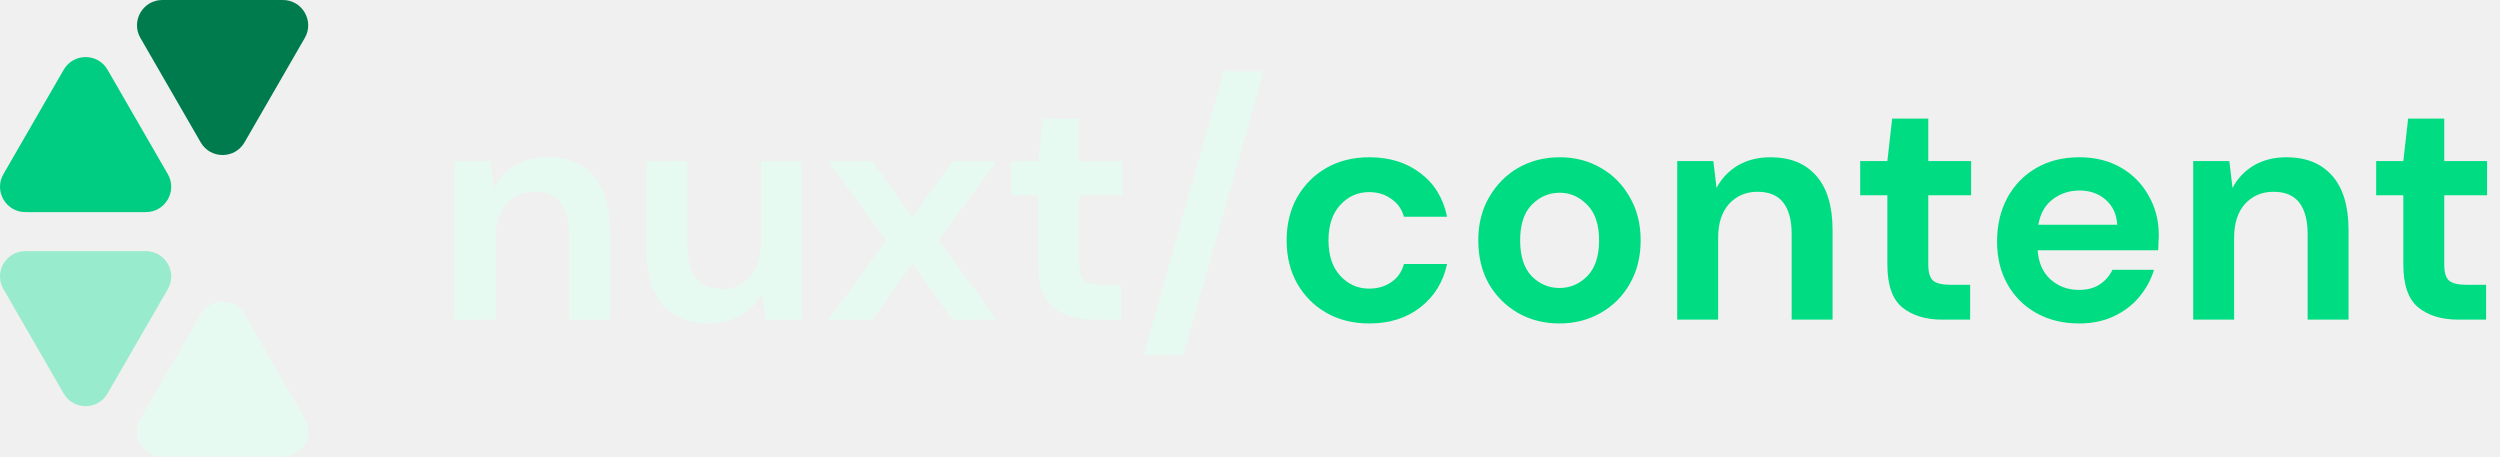
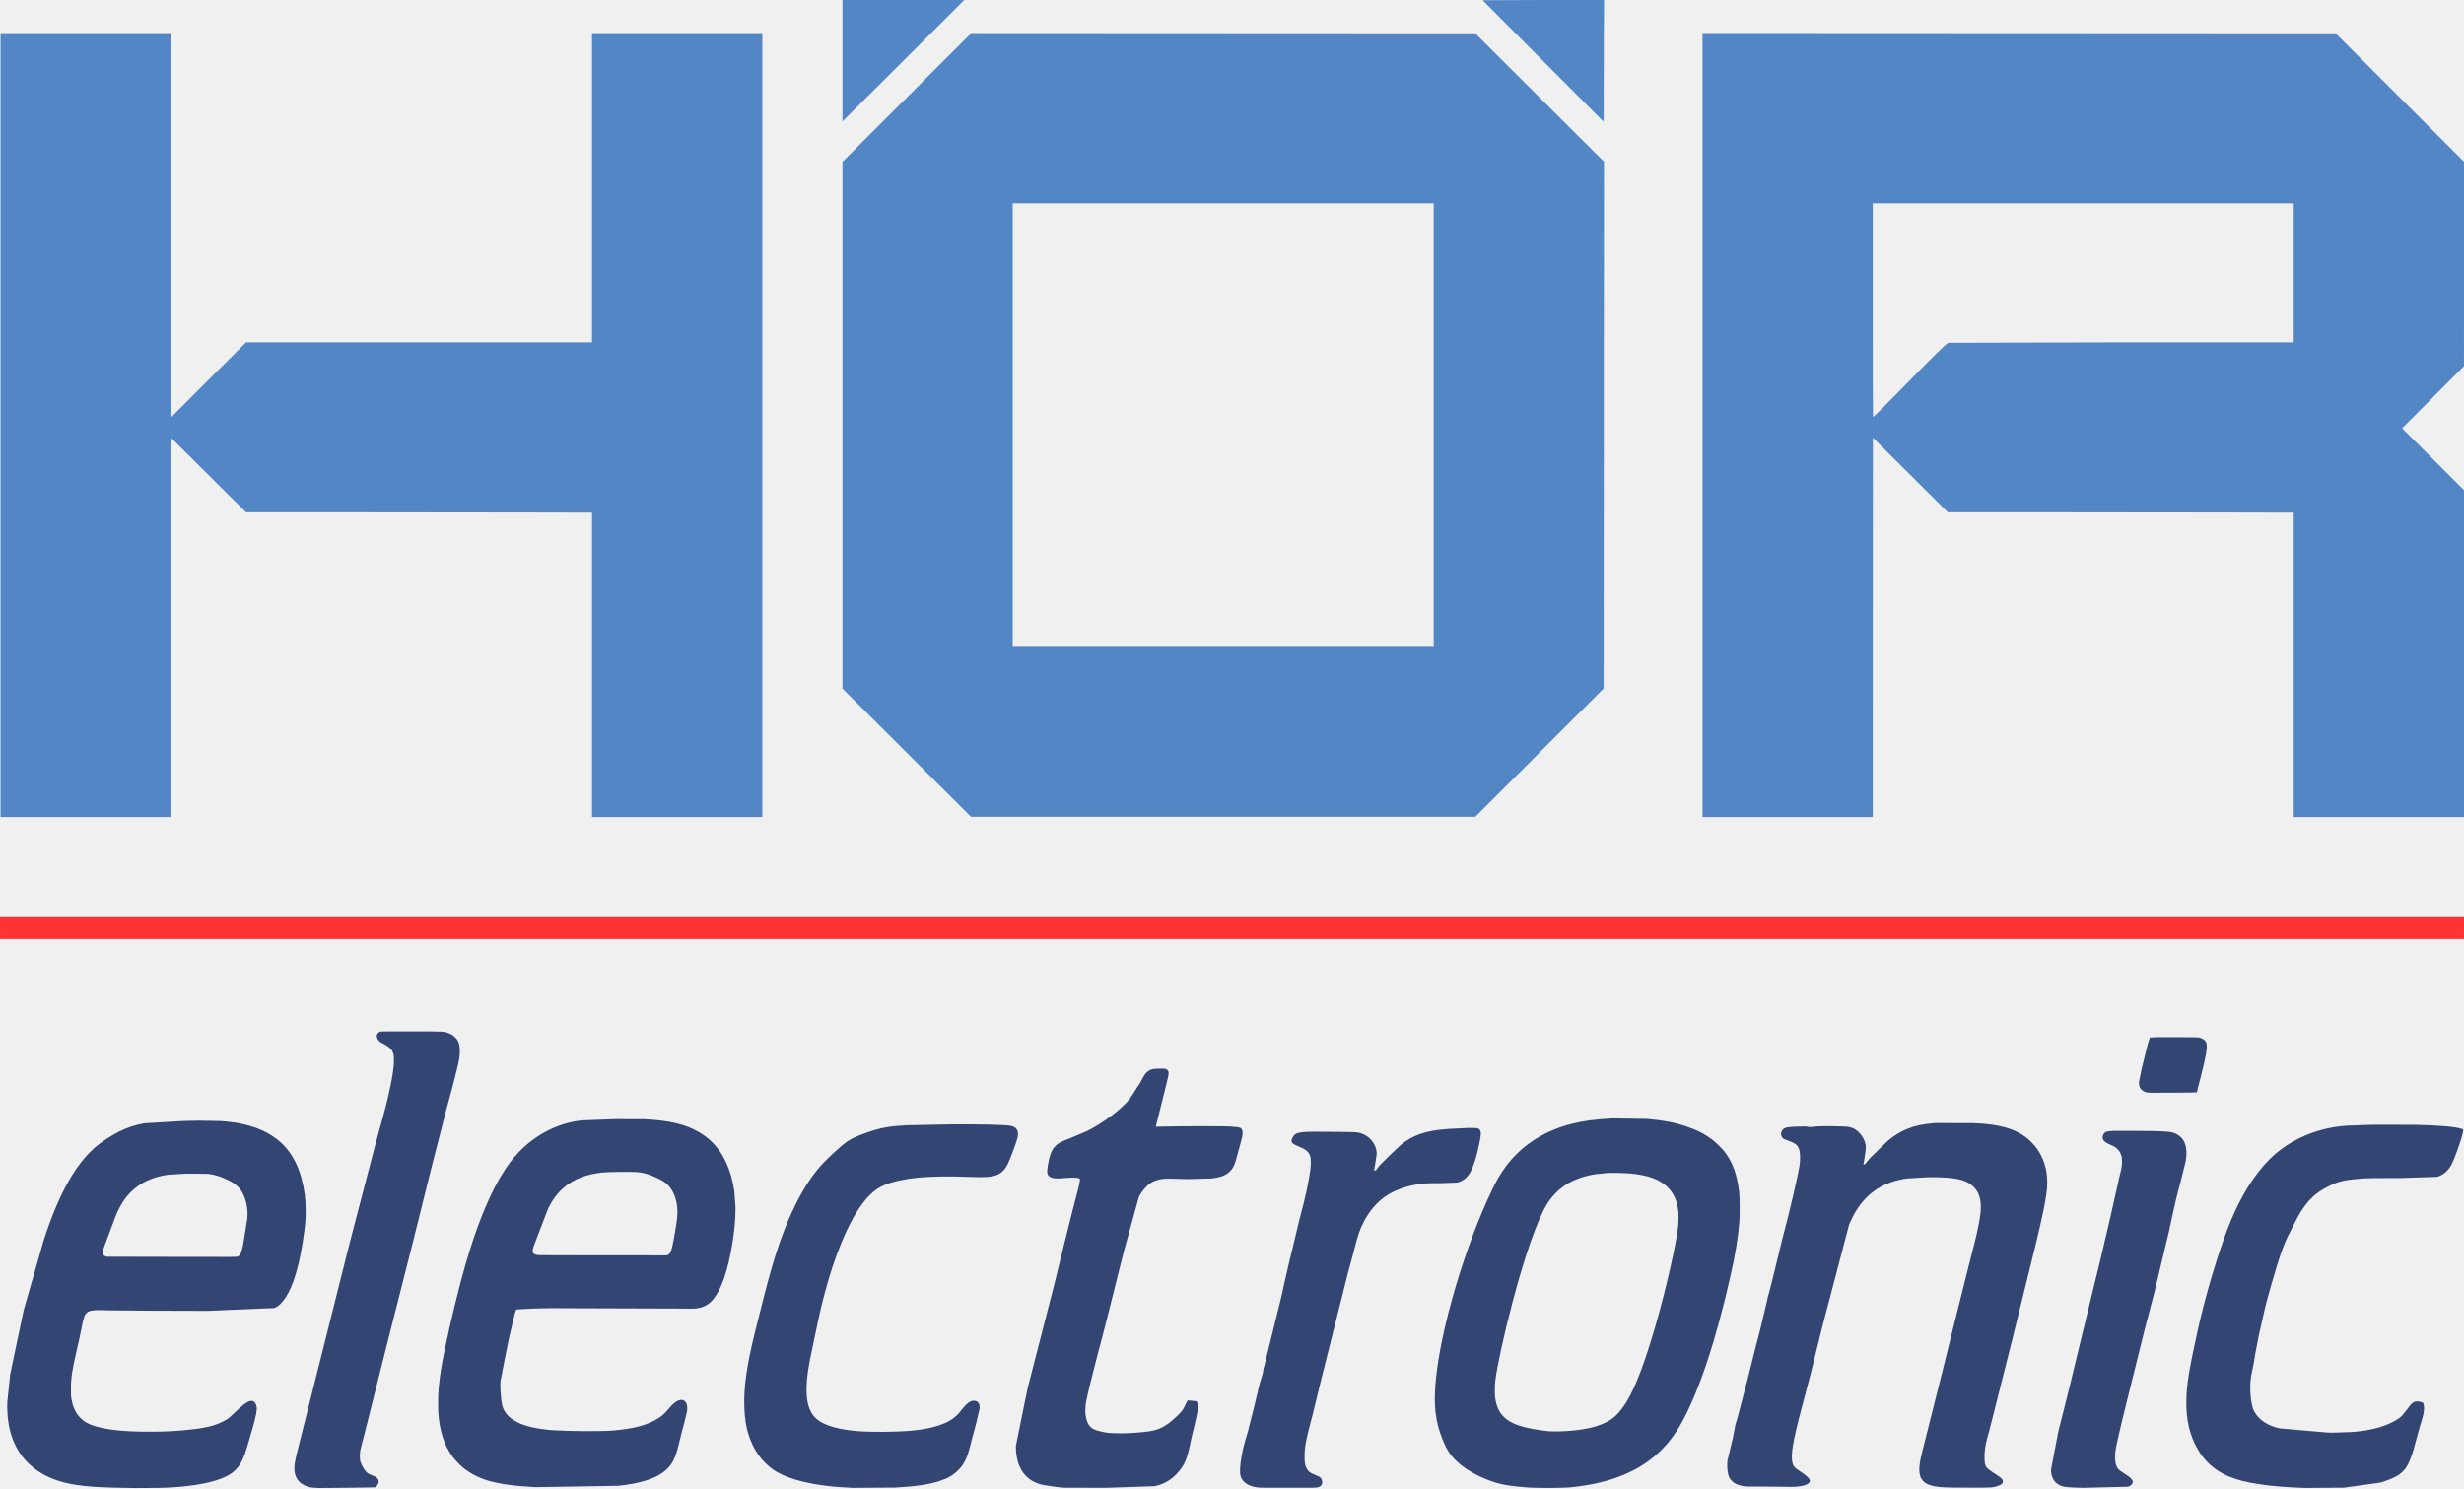
- <svg xmlns="http://www.w3.org/2000/svg" width="219" height="40" viewBox="0 0 219 40" fill="none">
-   <g clip-path="url(#clip0)">
-     <path d="M14.7 15.254C15.553 16.732 14.486 18.58 12.78 18.58H2.22C0.514 18.58 -0.553 16.732 0.3 15.254L5.58 6.109C6.433 4.63 8.567 4.63 9.42 6.109L14.7 15.254Z" fill="#00CD81" />
-     <path d="M17.58 27.529C18.433 26.05 20.567 26.05 21.42 27.529L26.7 36.673C27.553 38.151 26.486 39.999 24.78 39.999H14.22C12.514 39.999 11.447 38.151 12.3 36.673L17.58 27.529Z" fill="#E6FAF2" />
-     <path d="M21.42 12.47C20.567 13.948 18.433 13.948 17.58 12.47L12.3 3.325C11.447 1.847 12.514 0 14.22 0H24.78C26.486 0 27.553 1.847 26.7 3.325L21.42 12.47Z" fill="#007B4D" />
-     <path d="M12.78 22C14.486 22 15.553 23.848 14.7 25.326L9.42 34.471C8.567 35.95 6.433 35.95 5.58 34.471L0.3 25.326C-0.553 23.848 0.514 22 2.22 22H12.78Z" fill="#99EBCD" />
-     <path d="M39.82 28V14.112H42.984L43.264 16.464C43.693 15.643 44.309 14.989 45.112 14.504C45.933 14.019 46.895 13.776 47.996 13.776C49.713 13.776 51.048 14.317 52 15.4C52.952 16.483 53.428 18.069 53.428 20.16V28H49.844V20.496C49.844 19.301 49.601 18.387 49.116 17.752C48.631 17.117 47.875 16.8 46.848 16.8C45.84 16.8 45.009 17.155 44.356 17.864C43.721 18.573 43.404 19.563 43.404 20.832V28H39.82ZM70.239 14.112V28H67.075L66.795 25.648C66.366 26.469 65.74 27.123 64.919 27.608C64.117 28.093 63.164 28.336 62.063 28.336C60.346 28.336 59.011 27.795 58.059 26.712C57.107 25.629 56.631 24.043 56.631 21.952V14.112H60.215V21.616C60.215 22.811 60.458 23.725 60.943 24.36C61.428 24.995 62.184 25.312 63.211 25.312C64.219 25.312 65.04 24.957 65.675 24.248C66.329 23.539 66.655 22.549 66.655 21.28V14.112H70.239ZM72.574 28L77.614 21.056L72.574 14.112H76.41L79.938 19.04L83.438 14.112H87.302L82.234 21.056L87.302 28H83.438L79.938 23.072L76.41 28H72.574ZM95.774 28C94.318 28 93.151 27.645 92.274 26.936C91.396 26.227 90.958 24.967 90.958 23.156V17.108H88.578V14.112H90.958L91.378 10.388H94.542V14.112H98.294V17.108H94.542V23.184C94.542 23.856 94.682 24.323 94.962 24.584C95.26 24.827 95.764 24.948 96.474 24.948H98.21V28H95.774ZM100.195 31.108L107.195 6.244H110.695L103.667 31.108H100.195Z" fill="#E6FAF2" />
-     <path d="M119.96 28.336C118.541 28.336 117.291 28.028 116.208 27.412C115.125 26.796 114.267 25.937 113.632 24.836C113.016 23.735 112.708 22.475 112.708 21.056C112.708 19.637 113.016 18.377 113.632 17.276C114.267 16.175 115.125 15.316 116.208 14.7C117.291 14.084 118.541 13.776 119.96 13.776C121.733 13.776 123.227 14.243 124.44 15.176C125.653 16.091 126.428 17.36 126.764 18.984H122.984C122.797 18.312 122.424 17.789 121.864 17.416C121.323 17.024 120.679 16.828 119.932 16.828C118.943 16.828 118.103 17.201 117.412 17.948C116.721 18.695 116.376 19.731 116.376 21.056C116.376 22.381 116.721 23.417 117.412 24.164C118.103 24.911 118.943 25.284 119.932 25.284C120.679 25.284 121.323 25.097 121.864 24.724C122.424 24.351 122.797 23.819 122.984 23.128H126.764C126.428 24.696 125.653 25.956 124.44 26.908C123.227 27.86 121.733 28.336 119.96 28.336ZM136.609 28.336C135.265 28.336 134.052 28.028 132.969 27.412C131.905 26.796 131.056 25.947 130.421 24.864C129.805 23.763 129.497 22.493 129.497 21.056C129.497 19.619 129.814 18.359 130.449 17.276C131.084 16.175 131.933 15.316 132.997 14.7C134.08 14.084 135.293 13.776 136.637 13.776C137.962 13.776 139.157 14.084 140.221 14.7C141.304 15.316 142.153 16.175 142.769 17.276C143.404 18.359 143.721 19.619 143.721 21.056C143.721 22.493 143.404 23.763 142.769 24.864C142.153 25.947 141.304 26.796 140.221 27.412C139.138 28.028 137.934 28.336 136.609 28.336ZM136.609 25.228C137.542 25.228 138.354 24.883 139.045 24.192C139.736 23.483 140.081 22.437 140.081 21.056C140.081 19.675 139.736 18.639 139.045 17.948C138.354 17.239 137.552 16.884 136.637 16.884C135.685 16.884 134.864 17.239 134.173 17.948C133.501 18.639 133.165 19.675 133.165 21.056C133.165 22.437 133.501 23.483 134.173 24.192C134.864 24.883 135.676 25.228 136.609 25.228ZM146.925 28V14.112H150.089L150.369 16.464C150.799 15.643 151.415 14.989 152.217 14.504C153.039 14.019 154 13.776 155.101 13.776C156.819 13.776 158.153 14.317 159.105 15.4C160.057 16.483 160.533 18.069 160.533 20.16V28H156.949V20.496C156.949 19.301 156.707 18.387 156.221 17.752C155.736 17.117 154.98 16.8 153.953 16.8C152.945 16.8 152.115 17.155 151.461 17.864C150.827 18.573 150.509 19.563 150.509 20.832V28H146.925ZM170.149 28C168.693 28 167.526 27.645 166.649 26.936C165.771 26.227 165.333 24.967 165.333 23.156V17.108H162.953V14.112H165.333L165.753 10.388H168.917V14.112H172.669V17.108H168.917V23.184C168.917 23.856 169.057 24.323 169.337 24.584C169.635 24.827 170.139 24.948 170.849 24.948H172.585V28H170.149ZM182.138 28.336C180.738 28.336 179.497 28.037 178.414 27.44C177.332 26.843 176.482 26.003 175.866 24.92C175.25 23.837 174.942 22.587 174.942 21.168C174.942 19.731 175.241 18.452 175.838 17.332C176.454 16.212 177.294 15.344 178.358 14.728C179.441 14.093 180.71 13.776 182.166 13.776C183.529 13.776 184.733 14.075 185.778 14.672C186.824 15.269 187.636 16.091 188.214 17.136C188.812 18.163 189.11 19.311 189.11 20.58C189.11 20.785 189.101 21 189.082 21.224C189.082 21.448 189.073 21.681 189.054 21.924H178.498C178.573 23.007 178.946 23.856 179.618 24.472C180.309 25.088 181.14 25.396 182.11 25.396C182.838 25.396 183.445 25.237 183.93 24.92C184.434 24.584 184.808 24.155 185.05 23.632H188.69C188.429 24.509 187.99 25.312 187.374 26.04C186.777 26.749 186.03 27.309 185.134 27.72C184.257 28.131 183.258 28.336 182.138 28.336ZM182.166 16.688C181.289 16.688 180.514 16.94 179.842 17.444C179.17 17.929 178.741 18.676 178.554 19.684H185.47C185.414 18.769 185.078 18.041 184.462 17.5C183.846 16.959 183.081 16.688 182.166 16.688ZM192.125 28V14.112H195.289L195.569 16.464C195.998 15.643 196.614 14.989 197.417 14.504C198.238 14.019 199.199 13.776 200.301 13.776C202.018 13.776 203.353 14.317 204.305 15.4C205.257 16.483 205.733 18.069 205.733 20.16V28H202.149V20.496C202.149 19.301 201.906 18.387 201.421 17.752C200.935 17.117 200.179 16.8 199.153 16.8C198.145 16.8 197.314 17.155 196.661 17.864C196.026 18.573 195.709 19.563 195.709 20.832V28H192.125ZM215.348 28C213.892 28 212.725 27.645 211.848 26.936C210.971 26.227 210.532 24.967 210.532 23.156V17.108H208.152V14.112H210.532L210.952 10.388H214.116V14.112H217.868V17.108H214.116V23.184C214.116 23.856 214.256 24.323 214.536 24.584C214.835 24.827 215.339 24.948 216.048 24.948H217.784V28H215.348Z" fill="#00DC81" />
-   </g>
+ <svg xmlns="http://www.w3.org/2000/svg" baseProfile="tiny" width="12502.7" height="7551.9" viewBox="0 0 330800 199813" preserveAspectRatio="xMidYMid" fill-rule="evenodd" clip-path="url(#A)" stroke-width="28.2" stroke-linejoin="round">
  <defs>
-     <clipPath id="clip0">
-       <rect width="219" height="40" fill="white" />
+     <clipPath id="A">
+       <path d="M0 0h330800v199813H0z" />
    </clipPath>
  </defs>
+   <g clip-path="url(#A)">
+     <g fill="#5386c5">
+       <path d="M113101 8153v8153l6908-6879 8174-8153L129453 0h-8178-8174v8153zM199044 32c7 14 3666 3694 8136 8174l8121 8146v-3281l25-8178 21-4893h-8157l-8146 32zM71 57080v52635h11448 11448l7-25457 10-25453 5020 4992 5024 4995h14414l23231 25 8809 21v20440 20437h11430 11430V57080 4445H90912 79482v20761 20761H56255 33028l-5031 5035-5027 5037-3-25799V4445H11519 71v52635zm121684-43996l-8654 8643v35367 35362l8629 8612 8633 8611h33852 33853l8612-8618 8615-8615 24-35367 22-35369-8644-8615-8643-8619-33824-17-33825-18-8650 8643zm70722 43995v29775h-28258-28258V57079 27305h28258 28258v29774zm36088-7v52642h11430 11430l7-25470 11-25471 5034 5009 5031 5010h14425l23216 25 8792 21v20440 20436h11430 11430V87764 65811l-4152-4152-4152-4153 4152-4173 4148-4173 4-13724V21713l-8618-8618-8619-8619-42499-21-42500-21v52638zm79376-20436v9331h-23143l-23241 60c-416 261-1810 1623-4851 4738-3580 3665-5143 5221-5253 5221-14 0-28-6452-28-14341V27305h28258 28258v9331z" />
+     </g>
+     <path fill="#f33" d="M0 124620v1464h165400 165401v-1464-1465H165400 0v1465z" />
+     <g fill="#334573">
+       <path d="M51185 138502c-300 38-533 229-589 479-46 205 35 484 197 681 187 233 229 261 660 484 882 451 1284 882 1393 1492 50 264 50 1104 0 1563-218 2116-913 5087-2434 10400l-3531 13547-6894 27464c-406 1598-501 2162-462 2752 60 987 501 1672 1344 2081 656 317 1203 388 2822 356l3811-35 2797-46c177-42 321-187 448-451 159-325 88-632-190-858-163-130-297-197-611-310-370-134-511-212-709-395-307-290-695-939-843-1418-67-223-81-343-81-741 0-261 21-596 49-741 50-296 293-1252 498-1976l3542-14093 2999-11819 2543-10213 1923-7514 882-3246 512-2046c388-1478 501-2208 465-2991-32-741-211-1217-607-1613-257-257-557-448-927-582-614-222-480-218-4841-229-2184-4-4057 4-4166 18zm238323 765c-38 4-254 18-479 29l-410 24-141 445c-81 247-218 766-310 1154l-653 2646-335 1658c-64 748 215 1200 871 1415 286 95 314 99 1087 95l2699-3 2516-29c536-21 606-28 606-81 0-63 106-494 579-2332 635-2473 829-3687 681-4202-109-367-448-642-960-773-137-35-801-46-2928-49-1514-4-2784 0-2823 3zm-134373 4244c-561 53-858 173-1172 469-250 237-416 498-881 1383l-1419 2205c-1150 1408-3566 3225-5708 4301l-2462 1040c-1045 395-1383 575-1743 918-353 338-568 702-755 1273-208 628-430 1891-406 2276 39 522 346 769 1048 846 300 32 512 28 1334-39 1061-81 1577-74 1855 22 159 56 166 63 166 201 0 296-265 1393-1094 4526l-1058 4230-1411 5754-1821 7091-1658 6445-1566 7705c0 2981 1316 4805 3810 5270 681 127 2198 321 2717 346l5697 4 6386-212c1510-303 2667-1094 3655-2487 557-783 857-1708 1319-4036 32-166 194-836 356-1492 420-1694 544-2456 477-2925-32-236-117-444-191-469-78-28-1125-123-1154-106-49 32-247 399-388 727-208 480-409 751-942 1270-1040 1012-1855 1573-2727 1877-719 250-1224 324-3351 490-879 67-2731 57-3281-18-886-123-1690-335-2036-539-899-526-1242-1983-892-3789 226-1161 1118-4703 2452-9719l2596-10337 2004-7267c286-611 900-1390 1376-1754 501-377 1157-617 1933-702 388-42 1302-31 3327 39l3165-88c1386-169 2194-547 2712-1270 276-388 463-879 703-1852l352-1288 304-1129c130-624 46-1100-223-1238-151-81-582-141-1337-198-765-53-6025-53-8498 0l-1542 29c-4-4 381-1546 857-3426 935-3708 949-3778 801-4064-42-85-127-166-226-219-141-81-197-88-649-95-271-4-635 4-811 21zm61401 6667c-2410 124-3997 332-5539 731-4047 1040-7169 3185-9296 6378-494 744-801 1291-1298 2311-3705 7634-7031 18898-7663 25947-282 3179-35 5302 889 7655 551 1394 1009 2117 1884 2964 1129 1090 2752 2032 4717 2730 1298 466 2667 695 5122 858 1069 70 4417 60 5274-18 2456-222 4742-709 6615-1404 3803-1408 6534-3729 8471-7197 2363-4233 4646-11077 6614-19823 664-2939 1002-5002 1186-7214 70-882 60-3348-18-4022-279-2346-861-3962-1937-5391-310-412-1249-1337-1697-1665-1051-779-2085-1302-3517-1781-1520-512-3094-812-5186-992l-4621-67zm2307 7391c2371 215 3944 787 5002 1810 875 847 1337 1891 1478 3341 50 522 25 1633-56 2222-434 3253-2120 10295-3637 15170-1334 4286-2484 7045-3623 8679-1037 1488-1835 2081-3606 2688-1273 434-3510 727-5556 727-737 0-963-11-1552-92-2025-275-3207-565-4181-1027-1415-674-2155-1721-2385-3372-67-473-56-1662 18-2294 226-1908 1199-6346 2314-10565 1648-6227 3281-10898 4569-13068 649-1093 1584-2060 2646-2734 1072-681 2497-1178 3986-1397l1588-155c402-32 2441 14 2995 67zm-136255-7295l-4480 170c-3119 345-6061 1809-8361 4166-992 1016-1740 2021-2618 3524-1672 2861-3239 6813-4667 11766-833 2889-1987 7620-2738 11236-455 2184-670 3545-829 5203-78 808-106 2622-53 3369 176 2484 801 4386 1947 5934 283 381 918 1048 1302 1369 970 808 2173 1440 3475 1817 1521 444 3644 734 6311 864l11099-180c2847-278 4985-945 6209-1933 586-473 932-899 1238-1520 350-713 519-1285 1105-3761l359-1305 364-1560c56-698-67-1129-392-1351-123-88-180-102-381-102-501 0-1016 363-1764 1252-437 522-808 865-1231 1147-1411 938-3394 1485-6212 1711-1479 120-5924 99-7938-39-4248-289-6562-1461-6950-3524-155-815-265-2646-184-3070l501-2645 618-3052 370-1570c254-1154 462-1965 561-2198 64-148 81-166 187-166 64 0 473-24 910-53 1623-102 3366-134 6231-109l16584 53c953-71 1570-300 2166-815 678-582 1387-1817 1891-3291 896-2629 1528-6516 1528-9427l-163-2268c-599-3793-2123-6350-4688-7864-1810-1072-4100-1616-7409-1767l-3898-11zm2791 7105c1076 81 1908 332 3094 928 568 286 871 487 1174 794 558 557 956 1340 1157 2279 205 952 194 1813-49 3281-469 2854-617 3450-938 3739-177 159-258 180-702 166l-8485-7c-5532 4-8209-7-8410-32-741-95-858-345-554-1220 84-254 208-579 268-724l264-687 1376-3574c741-1538 1634-2600 2879-3426 1185-790 2572-1245 4403-1453 677-78 3785-124 4523-64zm-58700-6898l-2117 49-5126 300c-1259 212-2258 536-3411 1104-914 452-2145 1224-2858 1796-2885 2314-5210 6378-7281 12746l-2703 9426-1813 8619-395 3739c-109 3747 953 6597 3179 8545 1968 1721 4501 2579 8361 2833 3136 204 8354 236 10813 70 3132-215 5538-712 7038-1457 1227-607 1922-1425 2459-2900 243-670 793-2501 1171-3898 430-1584 536-2219 444-2614-141-600-479-840-956-684-451 151-963 553-2102 1651-551 529-699 649-1020 836-1203 702-2388 1040-4512 1284-2081 240-3567 321-5874 317-3231 0-5447-225-7147-719-960-283-1524-597-2064-1154-607-628-967-1386-1168-2480-67-349-78-536-78-1358 0-1500 166-2593 784-5239 300-1277 472-2071 673-3126 255-1305 371-1630 695-1912 374-332 974-392 3013-307l5592 46 7673 21 8897-381c1087-441 2106-2057 2847-4512 487-1609 879-3591 1182-5969 131-1030 162-1517 162-2522 4-1577-144-2787-511-4209-353-1387-879-2576-1598-3623-582-847-1351-1595-2283-2212-1806-1200-4050-1856-7020-2053l-2946-53zm1182 7140c1058 92 2300 529 3440 1210 342 205 829 667 1047 995 642 959 978 2424 861 3761l-571 3542c-131 677-293 1181-434 1372a790 790 0 0 1-268 215c-159 74-163 74-8908 53l-8749-18-159-74c-371-176-431-398-247-952 63-194 197-565 303-826l667-1781 653-1747c1273-3298 3524-5101 7027-5627l2568-155 2770 32zm231942-6818c-1700 145-2547 318-3651 745-935 363-1863 924-2734 1661l-2346 2283-445 529c-204 289-247 328-374 332-112 0-116-11-49-198 25-78 74-335 106-579l134-935c85-596 71-853-81-1301-134-399-289-685-568-1030-431-533-907-840-1510-971-289-60-540-74-1835-102-1520-32-2416-10-3185 81-325 39-392 39-494-7-148-67-790-70-1912-10-882 49-1083 84-1330 240-434 271-547 874-233 1234 141 159 268 223 840 420 970 332 1259 596 1453 1316 85 328 106 1274 35 1806-173 1302-1428 6700-2332 10019l-1365 5606-367 1432c-144 445-261 900-384 1528l-910 3835-597 2258-913 3686-1535 5874c-191 515-243 723-353 1362-134 779-317 1647-458 2145l-491 2046c-102 787 14 1859 254 2314 152 289 512 642 819 801 264 138 719 279 1146 353 205 35 755 42 2452 35l3027 28c1630 74 2773-95 3200-480 183-165 211-306 106-522-134-268-498-564-1521-1249-504-335-635-500-751-945-268-1041 38-2886 1224-7352l589-2240 688-2646 1464-5923 3634-13851c183-458 592-1284 864-1728 1559-2576 3764-4004 6865-4460l2995-176c2738 4 4089 180 5049 649 427 208 663 378 970 685 564 568 861 1294 928 2275 91 1351-268 3186-1672 8523l-2223 8890-1256 5081-1954 7796-688 2717c-438 1672-547 2691-371 3390 208 808 815 1284 1923 1496 815 158 1460 187 4586 190 3260 4 3253 4 3944-229 484-162 688-339 688-596 0-286-240-519-1104-1066-974-617-1164-808-1295-1280-70-265-95-1030-49-1588 74-885 169-1330 638-2963l2964-11748 1870-7585c2317-9253 2928-12132 2928-13857 0-1348-233-2442-759-3542-360-755-726-1281-1323-1891-610-635-1224-1073-2056-1471-1412-678-3197-1027-5793-1129l-5116-11zm-132180 180l-5909 116c-2311 120-3475 332-5296 967-1287 448-2078 804-2677 1207-596 398-2212 1855-3158 2839-1386 1447-2600 3260-3792 5659-1595 3214-2784 6671-4209 12242l-1277 5062c-1055 4343-1443 7042-1383 9649 49 2180 392 3792 1133 5327 592 1228 1294 2113 2381 3013 935 769 2438 1425 4307 1877 1969 476 4029 733 6721 846l5680-39c2653-130 4572-409 5962-867 1168-385 1841-773 2526-1457 437-438 670-755 928-1263 335-667 462-1069 970-3098l515-1905 480-2060c0-688-254-1009-801-1009-212 0-282 18-494 123-307 156-709 551-1203 1186-194 250-476 571-624 709-1119 1044-3101 1714-5878 1983-2177 211-5715 236-7655 56-3031-286-4876-977-5740-2149-614-829-896-2077-847-3735 46-1496 233-2745 819-5440l511-2435c1006-4949 2265-9112 3807-12587 751-1690 1513-3048 2335-4138 960-1281 1842-2039 2932-2512 1072-469 2635-818 4512-1013 1722-176 4431-218 6996-105 2071 88 2910 28 3637-261 642-258 1118-748 1503-1553 286-596 1041-2614 1231-3291 106-374 131-819 57-1041-117-349-424-593-872-695-695-159-3630-233-8128-208zm191012 47l-3510 120c-2339 155-4520 737-6509 1729-2375 1185-4110 2688-5842 5059-1599 2183-2960 4907-4195 8378-1330 3750-2678 8449-3531 12330-1154 5242-1472 7179-1521 9317-60 2664 445 4812 1580 6738 935 1584 2269 2752 4008 3507 2110 921 5415 1429 10365 1591l5204-35 4900-681c847-247 1817-646 2321-949 318-194 794-621 999-896 532-720 1030-2039 1499-3980l547-1947c423-1288 547-1972 462-2547-21-169-57-332-74-363-46-85-522-216-801-223-452-10-780 226-1238 893l-840 1058c-586 547-1743 1140-2907 1492-1408 427-3217 692-4703 695l-1040 39c-388 28-741 28-1401-3l-6350-551c-1598-342-2808-1146-3415-2272-268-497-452-1358-519-2469-63-1055 11-2004 230-2946 176-758 240-1097 423-2328l547-2805 511-2222c329-1524 417-1867 1062-4128 1214-4230 1715-5634 2632-7363l674-1315c751-1521 1679-2766 2653-3553 617-501 1478-1002 2381-1397 1013-441 1863-600 4128-773 420-35 1757-46 4833-46l4981-158c812-219 1539-840 1958-1676 477-945 1302-3277 1493-4219 102-501 109-477-166-558-942-282-2844-448-6079-532l-5750-11zm-121606 435c-67 7-568 32-1112 53-2130 85-3340 222-4452 511-1065 279-1898 646-2744 1210-533 360-738 544-2202 1958-1115 1080-1386 1366-1542 1602-102 159-218 307-257 328-67 35-251 50-251 21 0-10 25-116 50-240 92-398 310-1876 307-2092 0-116-35-338-74-493-311-1218-1323-2100-2618-2276-286-39-3637-88-5832-81-1323 3-2039 99-2406 324-120 75-345 389-448 628-91 205-63 441 67 575 120 124 417 286 879 473 977 399 1362 741 1527 1365 71 276 78 1066 15 1602-205 1676-667 3800-1503 6915l-865 3609-494 2018-670 2928-370 1675-1341 5451-956 3877c-67 222-131 491-141 600-32 317-81 518-261 1062-194 578-335 1139-886 3528l-913 3633c-526 1729-681 2332-865 3387-194 1115-247 2106-137 2522 236 911 1072 1464 2437 1609 262 25 1172 35 2869 28l3633-3c1387 14 1606-21 1877-293 194-194 219-575 57-896-106-201-297-325-868-547-660-257-935-473-1136-882-205-420-261-762-261-1573 0-741 46-1186 194-1993 159-847 550-2431 913-3705l1024-4233 3707-14775 738-2723c568-2279 829-3055 1372-4093 794-1513 1835-2709 3055-3510 1101-719 2505-1238 4057-1499 949-159 1239-173 3211-177l2212-77c1513-385 2205-1591 2974-5204 254-1196 268-1654 67-1894-152-184-321-226-949-233-311-7-621-4-688 0zm86694 391l-628 53c-329 43-357 53-505 184-205 180-303 370-303 603-4 423 300 720 1047 1027 445 179 674 317 911 543 250 236 412 497 539 868 92 261 99 321 99 829 0 642-10 712-402 2300l-1041 4667-1446 6192-808 3298-1697 7003-1538 6364-1037 4167-568 2222-992 5183c21 546 81 800 272 1206 215 445 720 854 1270 1020 346 102 1041 155 2706 197l6005-148c271-42 370-92 539-261 392-395 198-769-705-1348-805-515-1038-695-1147-878-243-406-342-850-342-1531 0-554 81-1069 349-2283 448-2004 547-2413 3496-14281l1482-5697 1905-7973c720-3383 1119-5091 1588-6773l667-2682c349-2106-223-3369-1733-3841-525-163-1704-219-5002-230-1486-7-2826-7-2981 0z" />
+     </g>
+   </g>
</svg>
